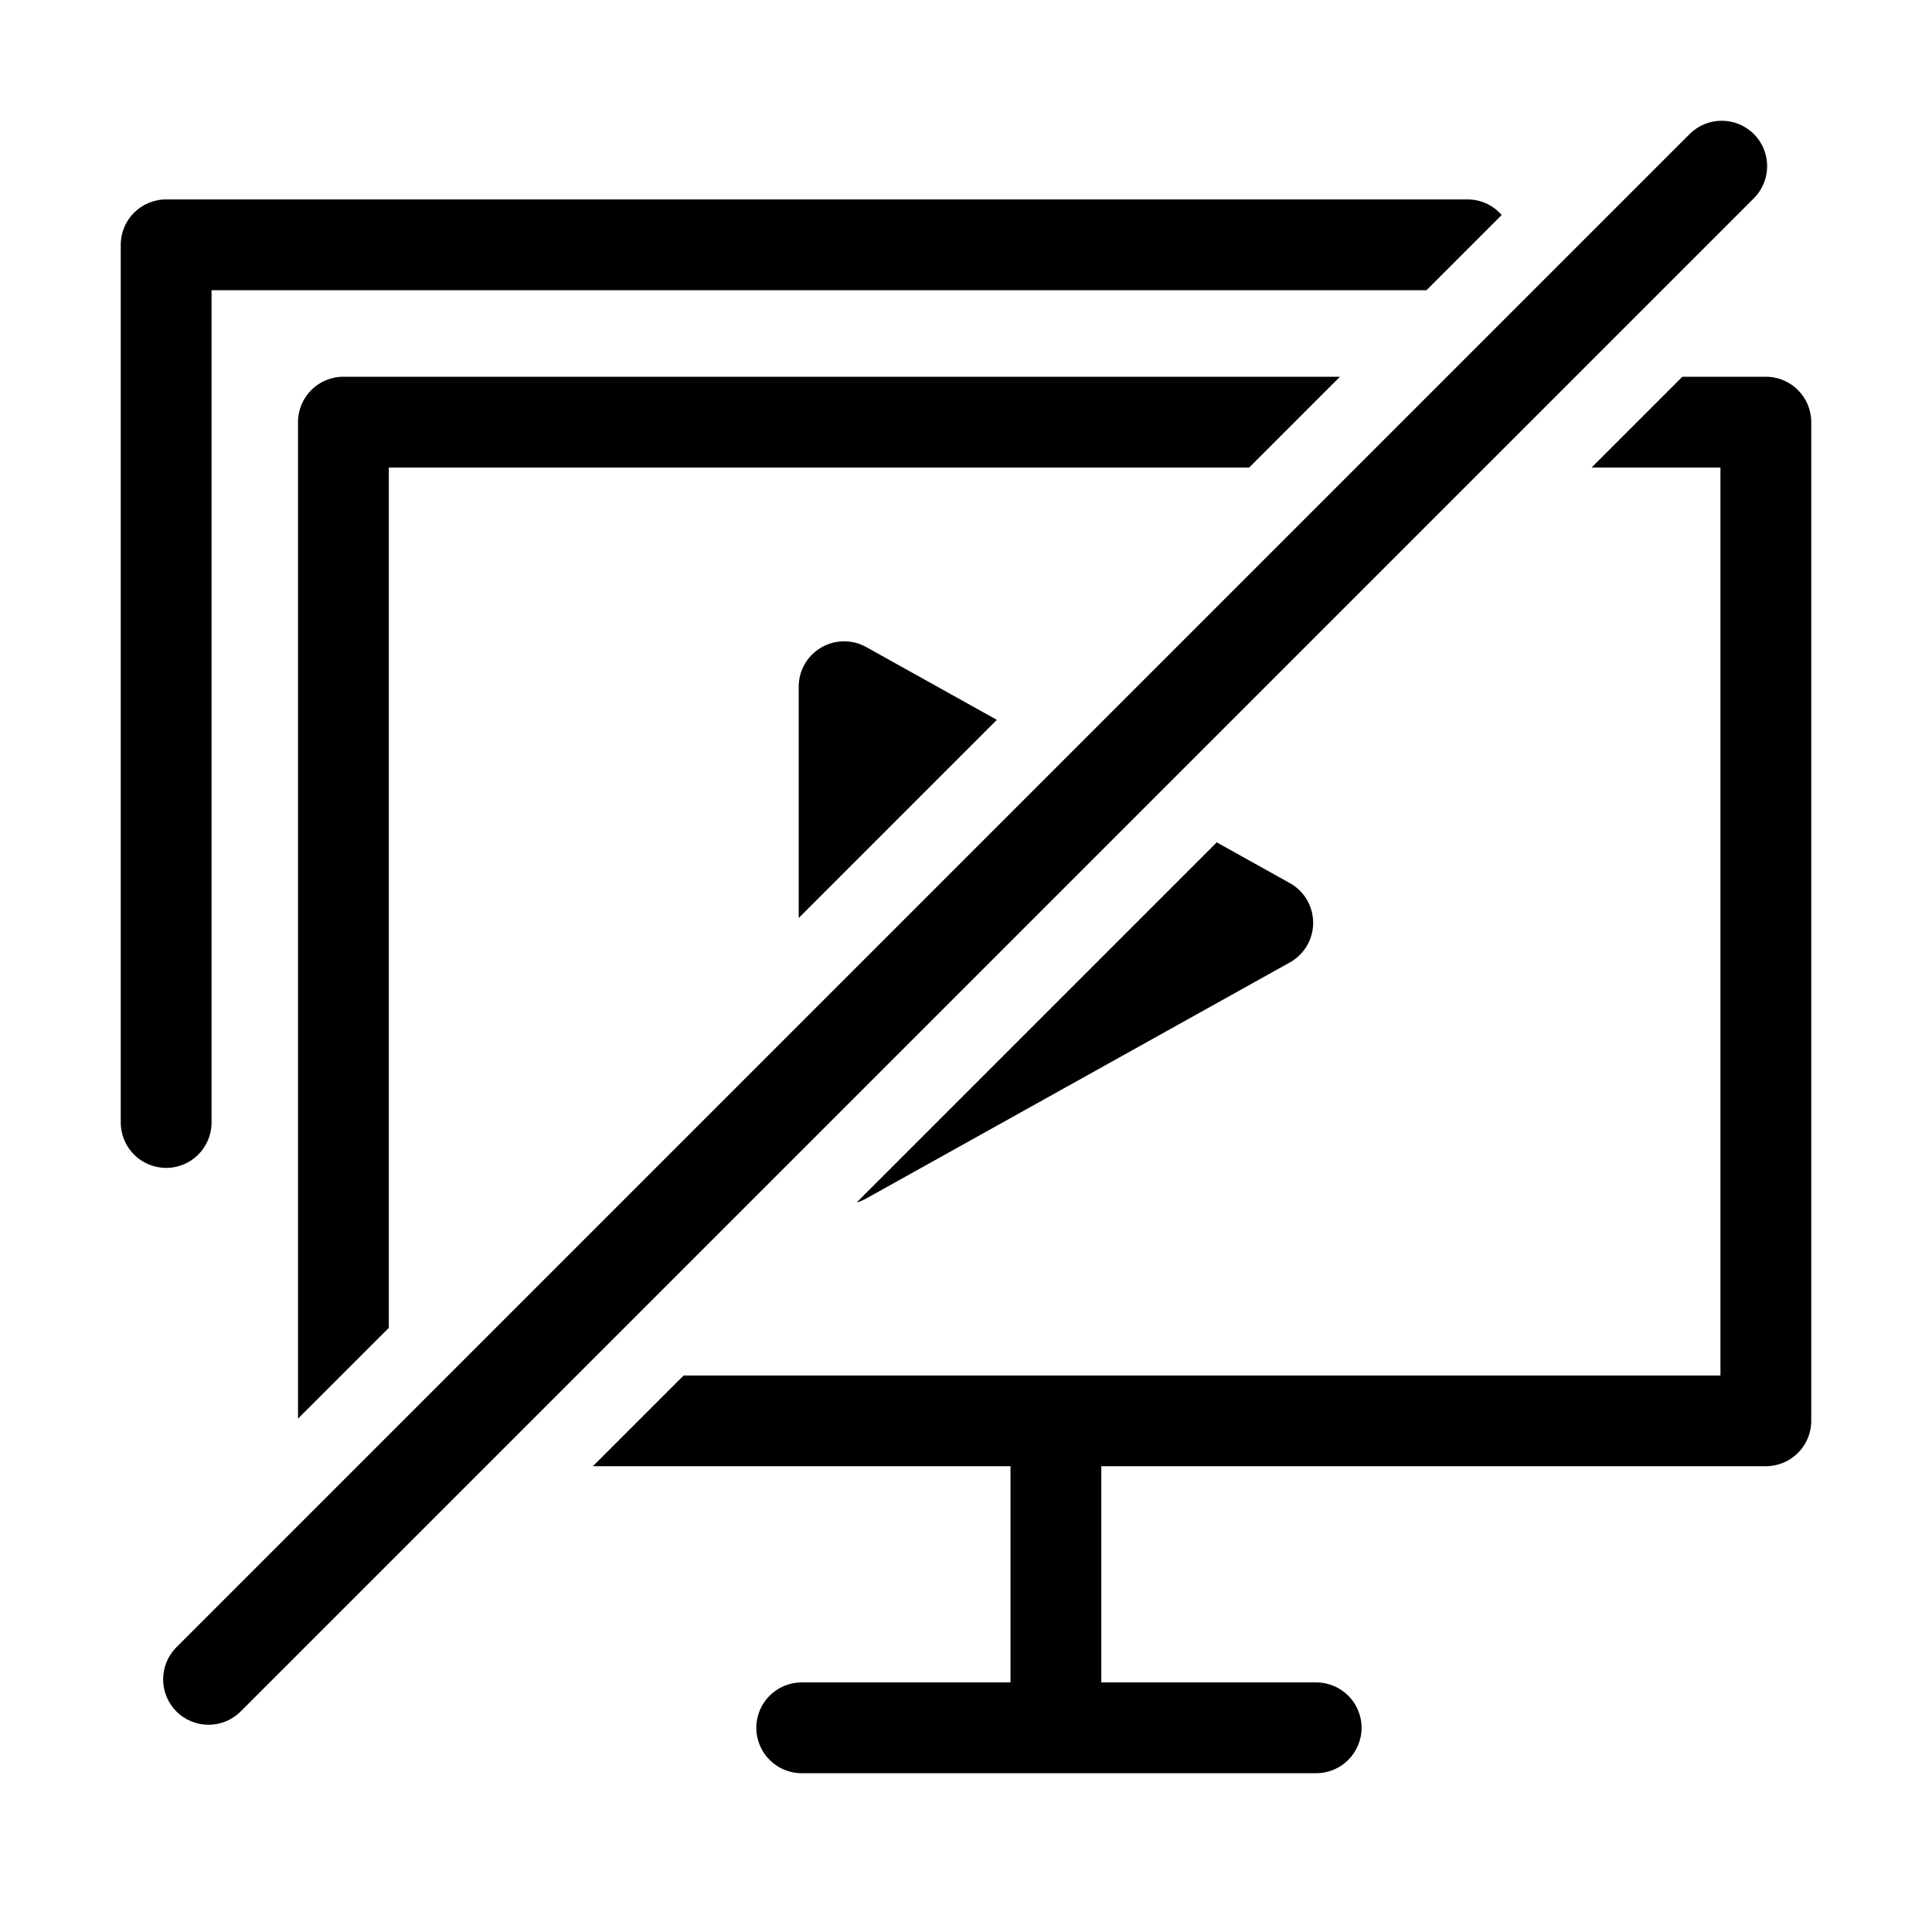
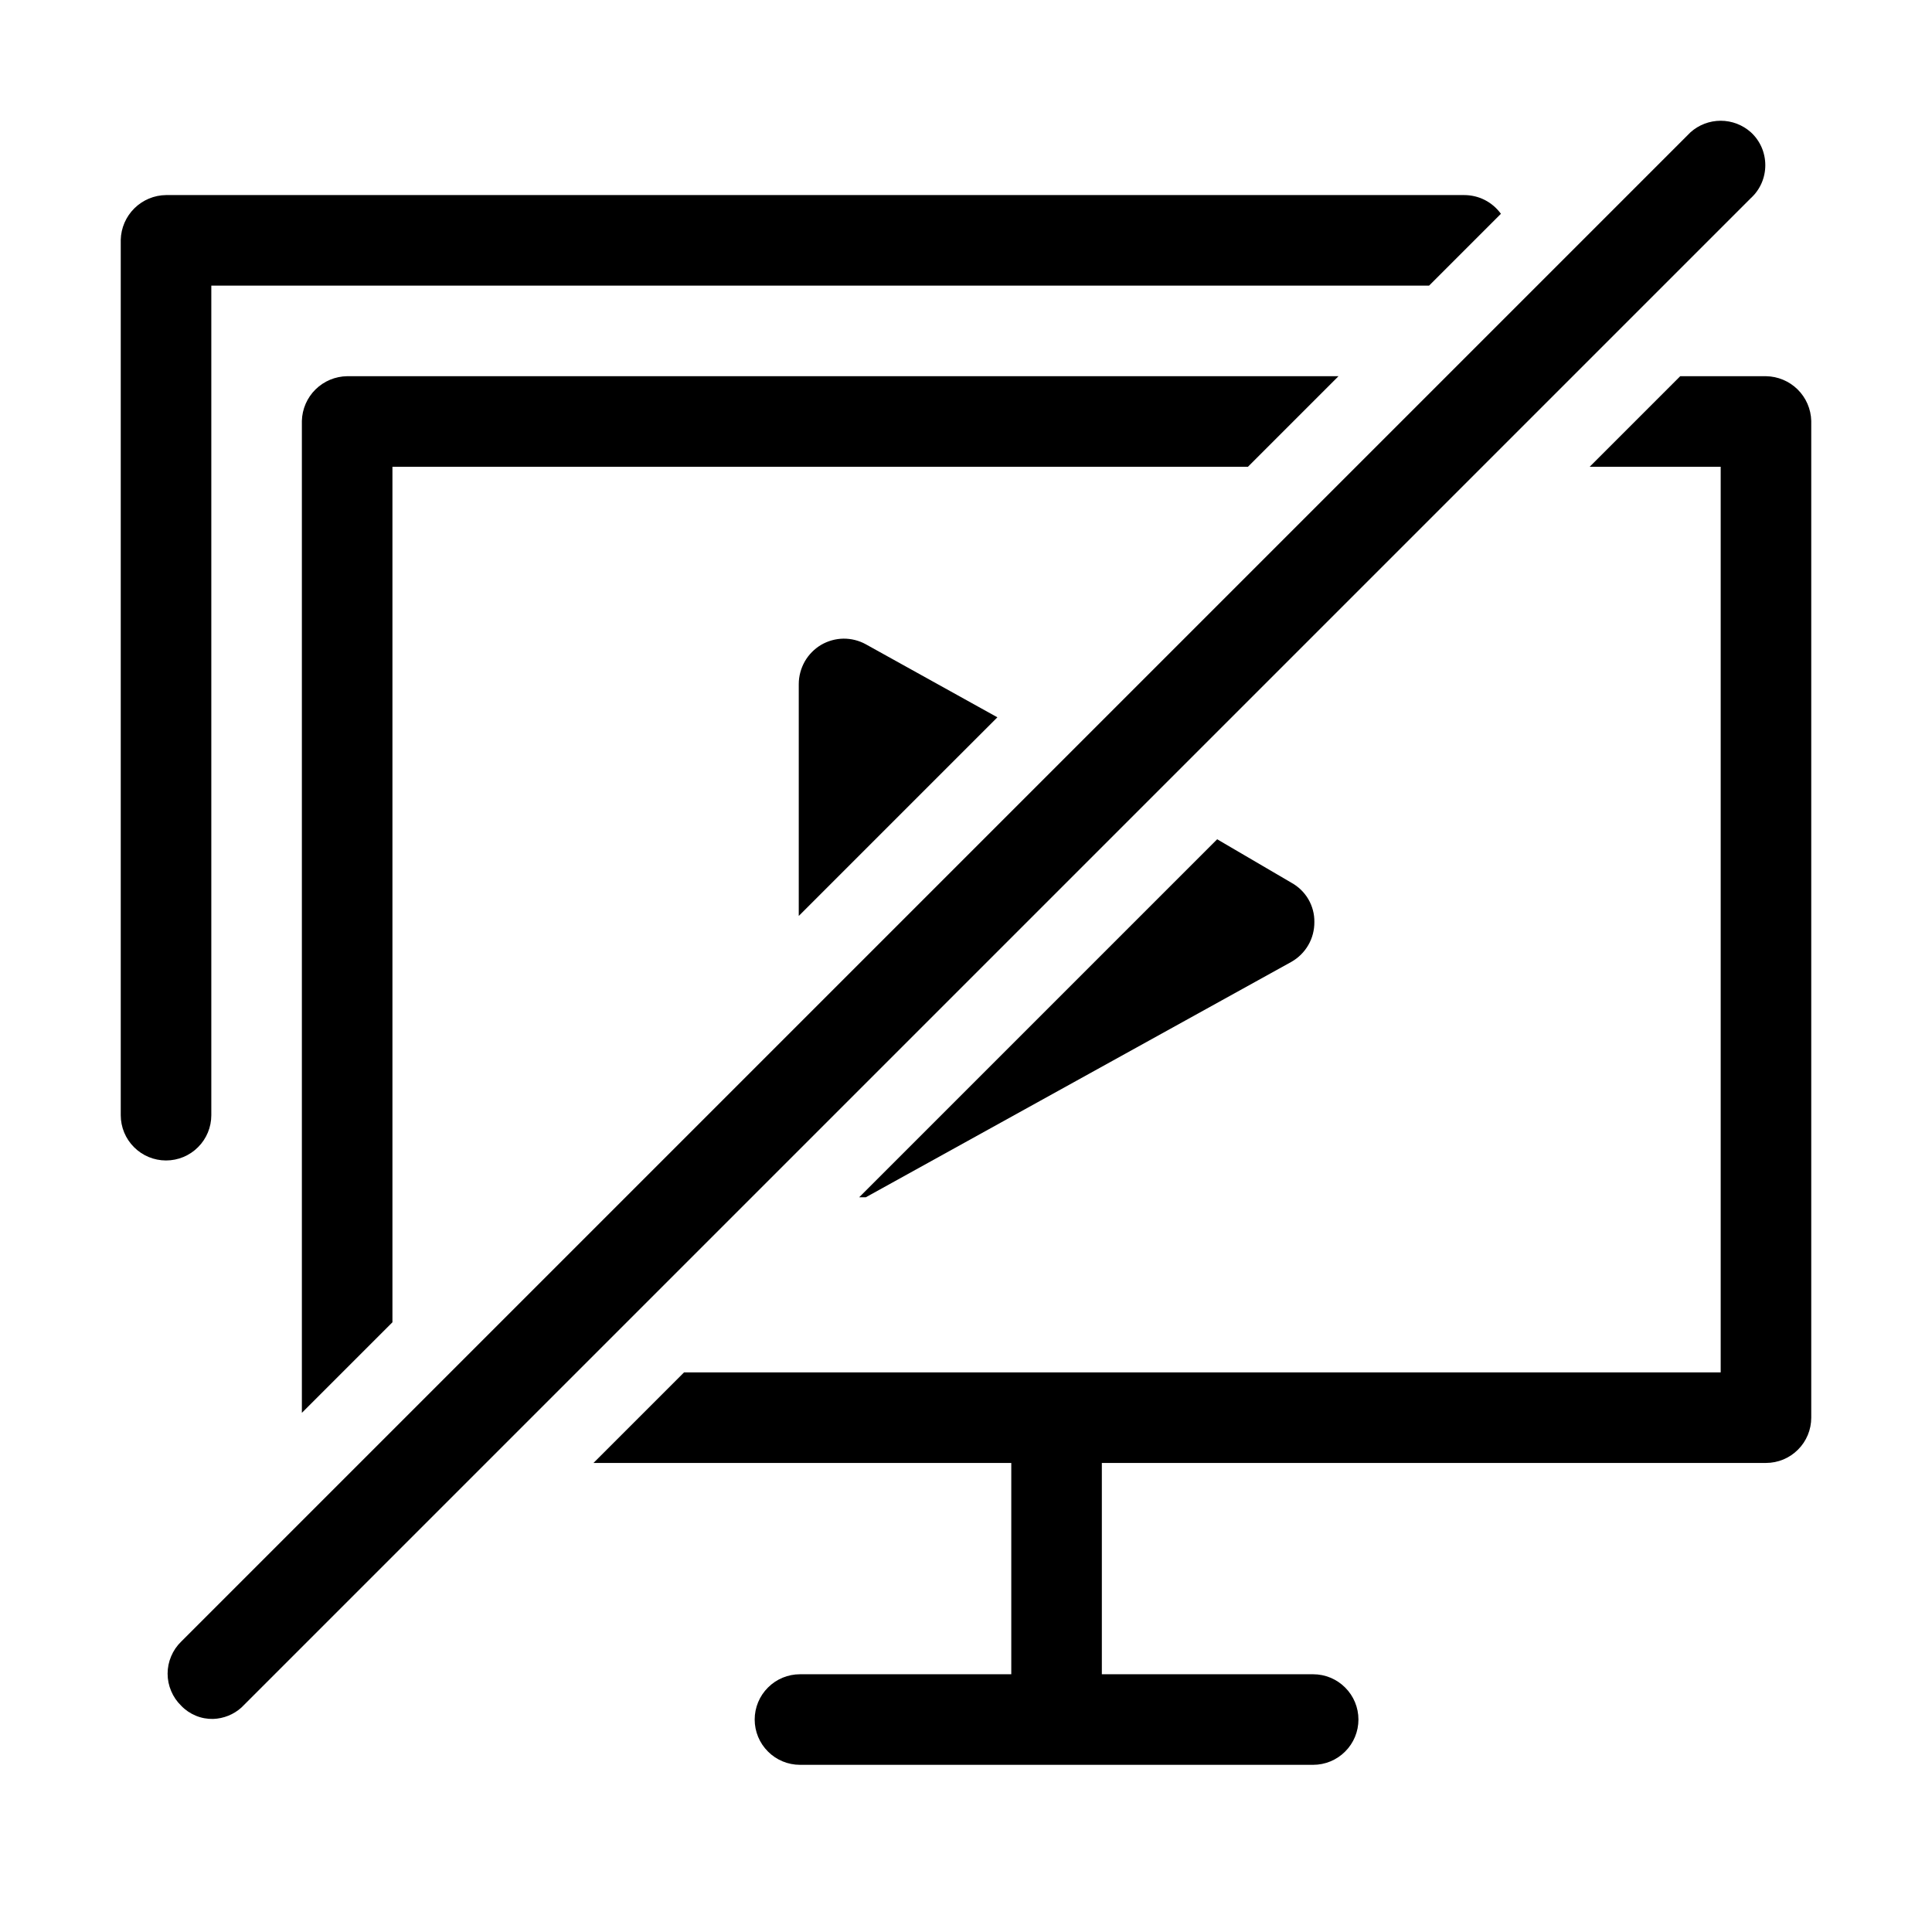
<svg xmlns="http://www.w3.org/2000/svg" width="32" height="32" viewBox="0 0 32 32" fill="none">
-   <path d="M24.873 3.561C24.735 3.403 24.533 3.303 24.307 3.303H2.752C2.337 3.303 2 3.64 2 4.055V18.592C2 19.008 2.337 19.344 2.752 19.344C3.167 19.344 3.504 19.008 3.504 18.592V4.807H23.627L24.873 3.561Z" fill="black" />
-   <path d="M22.194 6.24H5.688C5.273 6.24 4.936 6.576 4.936 6.992V23.497L6.44 21.994V7.744H20.69L22.194 6.24Z" fill="black" />
-   <path d="M16.511 11.923L14.347 10.717C14.114 10.587 13.829 10.591 13.6 10.726C13.37 10.861 13.229 11.107 13.229 11.374V15.205L16.511 11.923Z" fill="black" />
-   <path d="M14.189 19.916L20.153 13.952L21.364 14.627C21.603 14.76 21.75 15.011 21.75 15.284C21.75 15.557 21.603 15.808 21.364 15.941L14.347 19.851C14.296 19.879 14.243 19.901 14.189 19.916Z" fill="black" />
-   <path d="M11.323 22.782H28.496V7.744H26.361L27.865 6.24H29.248C29.663 6.24 30 6.576 30 6.992V23.534C30 23.949 29.663 24.285 29.248 24.285H18.241V27.866H21.8C22.215 27.866 22.552 28.202 22.552 28.618C22.552 29.033 22.215 29.37 21.8 29.37H13.279C12.863 29.37 12.527 29.033 12.527 28.618C12.527 28.202 12.863 27.866 13.279 27.866H16.737V24.285H9.82L11.323 22.782Z" fill="black" />
-   <path fill-rule="evenodd" clip-rule="evenodd" d="M29.049 2.22C29.343 2.514 29.343 2.99 29.049 3.284L3.986 28.347C3.692 28.641 3.216 28.641 2.922 28.347C2.629 28.054 2.629 27.578 2.922 27.284L27.986 2.22C28.279 1.927 28.756 1.927 29.049 2.22Z" fill="black" />
+   <path d="M22.17 6.231H5.75C5.554 6.234 5.366 6.312 5.226 6.45C5.086 6.588 5.005 6.775 5 6.971V23.401L6.5 21.901V7.731H20.67L22.17 6.231Z" fill="black" />
+   <path d="M29.25 6.231H27.83L26.33 7.731H28.5V22.731H11.33L9.83 24.231H16.75V27.731H13.25C13.051 27.731 12.86 27.81 12.72 27.951C12.579 28.091 12.5 28.282 12.5 28.481C12.5 28.68 12.579 28.871 12.72 29.011C12.86 29.152 13.051 29.231 13.25 29.231H21.75C21.949 29.231 22.14 29.152 22.28 29.011C22.421 28.871 22.5 28.68 22.5 28.481C22.5 28.282 22.421 28.091 22.28 27.951C22.14 27.81 21.949 27.731 21.75 27.731H18.25V24.231H29.25C29.449 24.231 29.64 24.152 29.78 24.011C29.921 23.871 30 23.68 30 23.481V6.971C29.995 6.775 29.914 6.588 29.774 6.45C29.634 6.312 29.446 6.234 29.25 6.231Z" fill="black" />
+   <path d="M3.5 18.481V4.731H23.67L24.86 3.541C24.79 3.445 24.698 3.366 24.592 3.312C24.486 3.258 24.369 3.231 24.25 3.231H2.75C2.554 3.233 2.366 3.312 2.226 3.45C2.086 3.588 2.005 3.775 2 3.971V18.471C2 18.67 2.079 18.861 2.22 19.001C2.36 19.142 2.551 19.221 2.75 19.221C2.949 19.221 3.14 19.142 3.28 19.001C3.421 18.861 3.5 18.67 3.5 18.471V18.481Z" fill="black" />
+   <path d="M13.6 10.681C13.488 10.748 13.394 10.843 13.329 10.957C13.265 11.071 13.23 11.2 13.23 11.331V15.171L16.52 11.881L14.34 10.671C14.226 10.608 14.098 10.577 13.969 10.578C13.839 10.58 13.712 10.616 13.6 10.681Z" fill="black" />
+   <path d="M20.16 13.901L14.23 19.831H14.34L21.39 15.931C21.506 15.865 21.603 15.769 21.67 15.653C21.737 15.537 21.771 15.405 21.77 15.271C21.772 15.138 21.737 15.008 21.67 14.893C21.603 14.779 21.506 14.685 21.39 14.621L20.16 13.901Z" fill="black" />
+   <path d="M29 2.191C28.863 2.068 28.684 2 28.5 2C28.316 2 28.137 2.068 28 2.191L3 27.191C2.929 27.26 2.873 27.342 2.835 27.433C2.796 27.524 2.776 27.622 2.776 27.721C2.776 27.82 2.796 27.918 2.835 28.009C2.873 28.1 2.929 28.182 3 28.251C3.068 28.323 3.151 28.379 3.242 28.417C3.333 28.455 3.431 28.473 3.53 28.471C3.704 28.465 3.871 28.398 4 28.281L29 3.281C29.076 3.212 29.136 3.127 29.177 3.034C29.218 2.94 29.239 2.838 29.239 2.736C29.239 2.634 29.218 2.532 29.177 2.438C29.136 2.345 29.076 2.26 29 2.191Z" fill="black" />
</svg>
